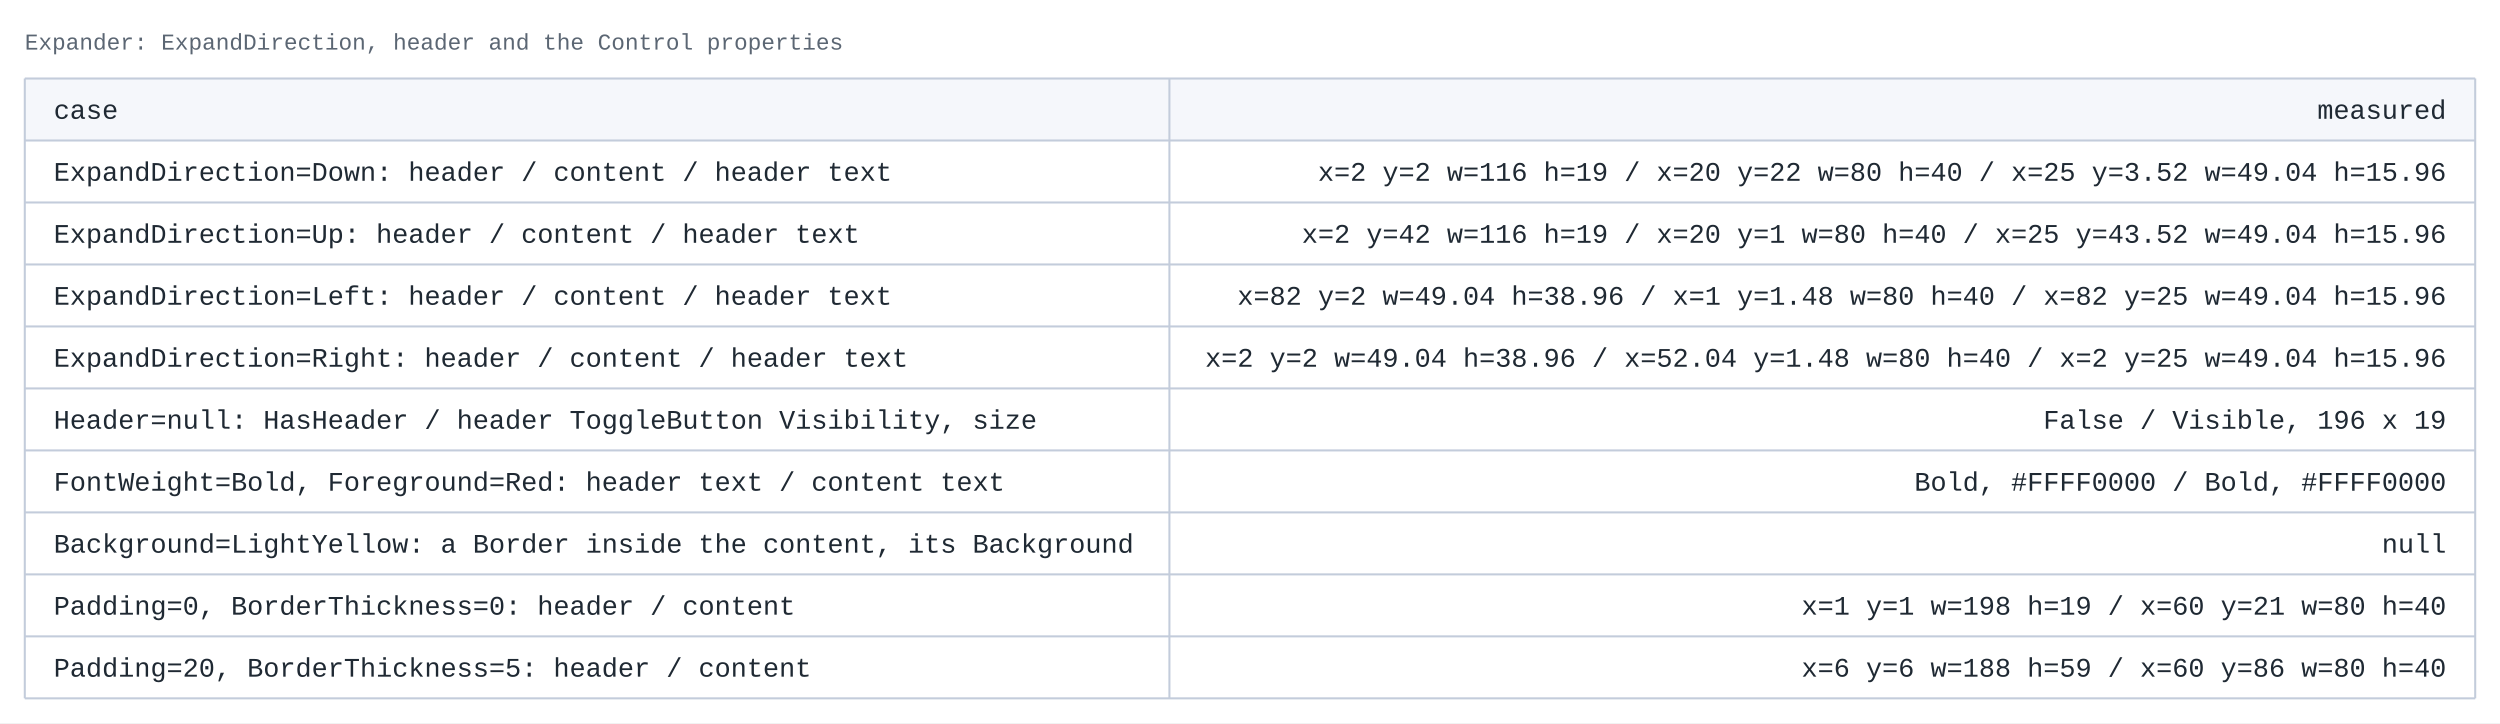
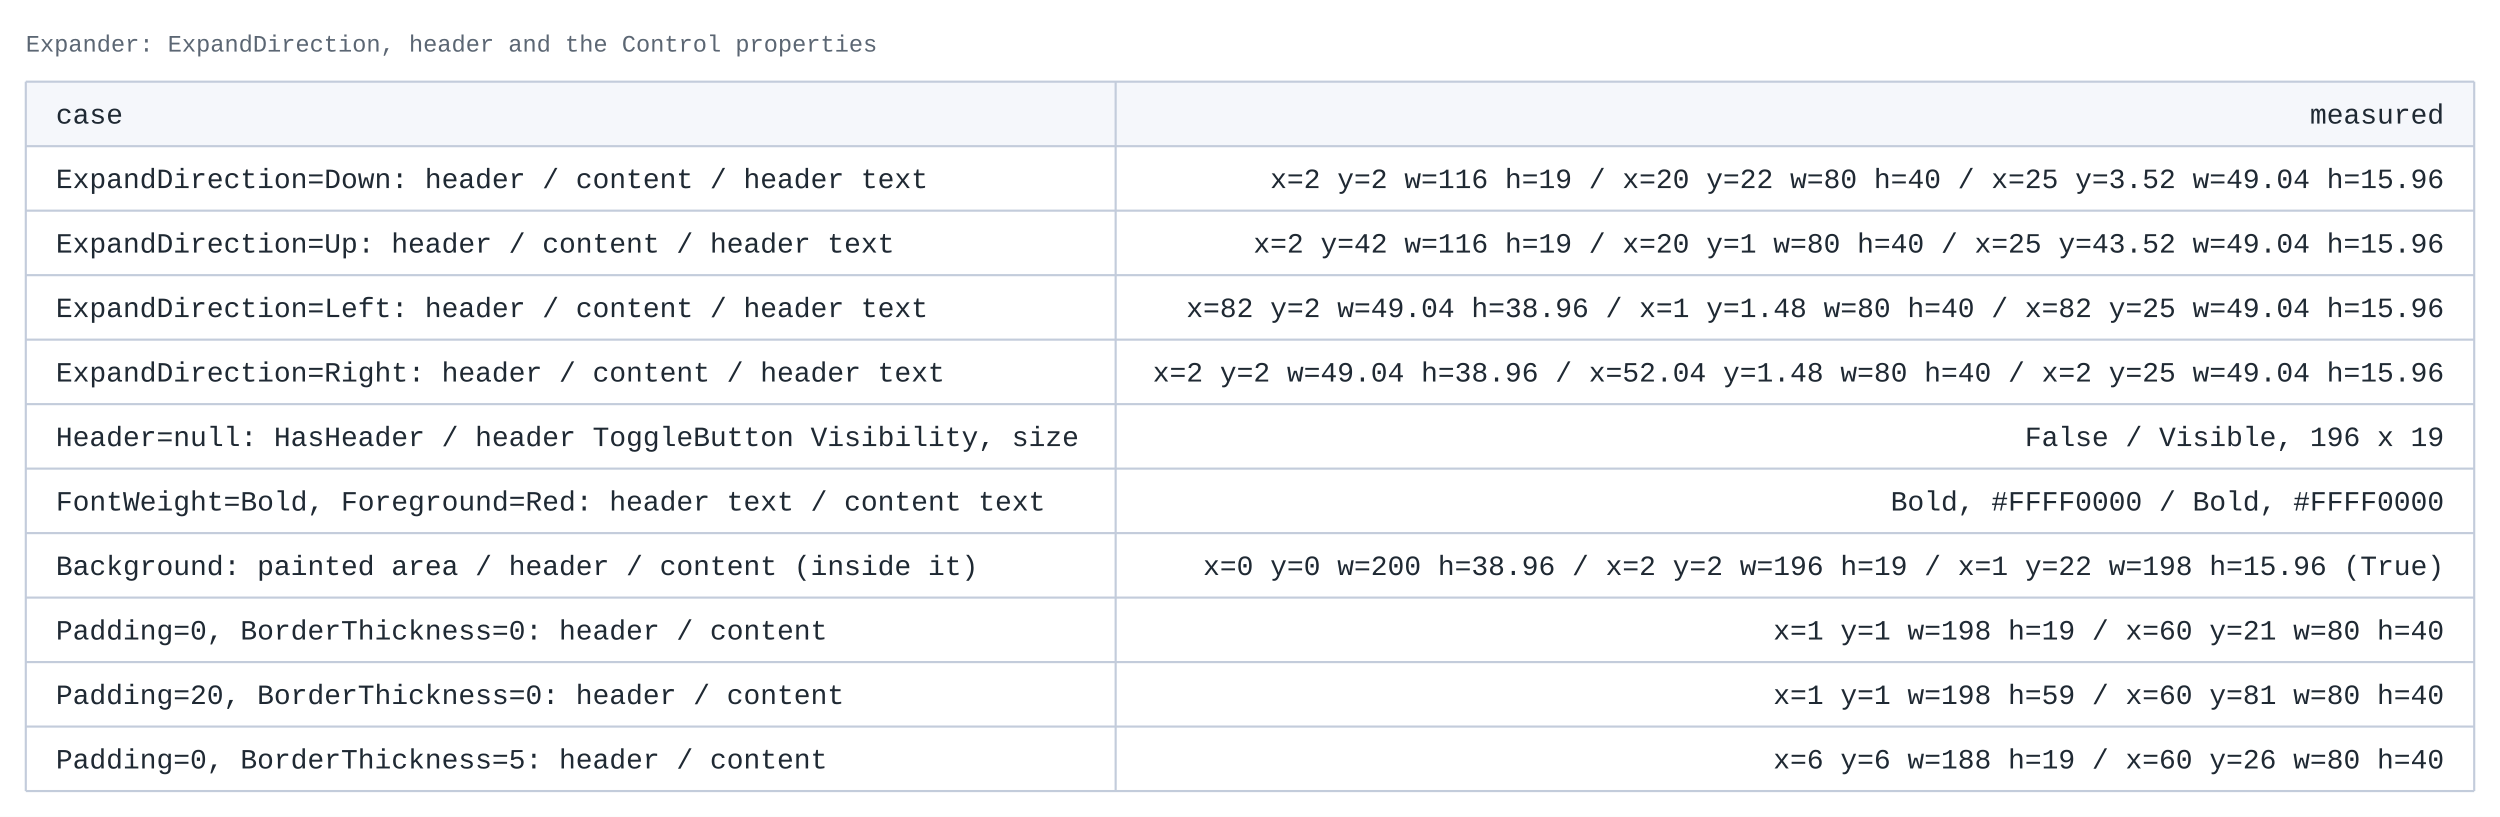
- <svg xmlns="http://www.w3.org/2000/svg" viewBox="0 0 1210 350" width="1210" height="350" role="img">
+ <svg xmlns="http://www.w3.org/2000/svg" viewBox="0 0 1163 380" width="1163" height="380" role="img">
  <defs>
    <style>
      .bg { fill: #ffffff; }
      .head { fill: #f5f7fb; }
      .line { stroke: #c3ccdb; stroke-width: 1; }
      .cell { font-family: Consolas, "Courier New", monospace; font-size: 13px; fill: #1f2933; }
      .title { font-family: Consolas, "Courier New", monospace; font-size: 11px; fill: #5b6673; }
    </style>
  </defs>
-   <rect class="bg" x="0" y="0" width="1210" height="350" />
+   <rect class="bg" x="0" y="0" width="1163" height="380" />
  <text class="title" x="12" y="24">Expander: ExpandDirection, header and the Control properties</text>
-   <rect class="head" x="12" y="38" width="1186" height="30" />
+   <rect class="head" x="12" y="38" width="1139" height="30" />
  <text class="cell" x="26" y="57.5">case</text>
-   <text class="cell" x="1184" y="57.5" text-anchor="end">measured</text>
+   <text class="cell" x="1137" y="57.5" text-anchor="end">measured</text>
  <text class="cell" x="26" y="87.5">ExpandDirection=Down: header / content / header text</text>
-   <text class="cell" x="1184" y="87.5" text-anchor="end">x=2 y=2 w=116 h=19 / x=20 y=22 w=80 h=40 / x=25 y=3.52 w=49.04 h=15.96</text>
+   <text class="cell" x="1137" y="87.5" text-anchor="end">x=2 y=2 w=116 h=19 / x=20 y=22 w=80 h=40 / x=25 y=3.52 w=49.04 h=15.96</text>
  <text class="cell" x="26" y="117.5">ExpandDirection=Up: header / content / header text</text>
-   <text class="cell" x="1184" y="117.5" text-anchor="end">x=2 y=42 w=116 h=19 / x=20 y=1 w=80 h=40 / x=25 y=43.52 w=49.04 h=15.96</text>
+   <text class="cell" x="1137" y="117.5" text-anchor="end">x=2 y=42 w=116 h=19 / x=20 y=1 w=80 h=40 / x=25 y=43.52 w=49.04 h=15.96</text>
  <text class="cell" x="26" y="147.5">ExpandDirection=Left: header / content / header text</text>
-   <text class="cell" x="1184" y="147.5" text-anchor="end">x=82 y=2 w=49.04 h=38.96 / x=1 y=1.48 w=80 h=40 / x=82 y=25 w=49.04 h=15.96</text>
+   <text class="cell" x="1137" y="147.5" text-anchor="end">x=82 y=2 w=49.04 h=38.96 / x=1 y=1.48 w=80 h=40 / x=82 y=25 w=49.04 h=15.96</text>
  <text class="cell" x="26" y="177.5">ExpandDirection=Right: header / content / header text</text>
-   <text class="cell" x="1184" y="177.5" text-anchor="end">x=2 y=2 w=49.04 h=38.96 / x=52.04 y=1.48 w=80 h=40 / x=2 y=25 w=49.04 h=15.96</text>
+   <text class="cell" x="1137" y="177.5" text-anchor="end">x=2 y=2 w=49.04 h=38.96 / x=52.04 y=1.48 w=80 h=40 / x=2 y=25 w=49.04 h=15.96</text>
  <text class="cell" x="26" y="207.5">Header=null: HasHeader / header ToggleButton Visibility, size</text>
-   <text class="cell" x="1184" y="207.5" text-anchor="end">False / Visible, 196 x 19</text>
+   <text class="cell" x="1137" y="207.5" text-anchor="end">False / Visible, 196 x 19</text>
  <text class="cell" x="26" y="237.5">FontWeight=Bold, Foreground=Red: header text / content text</text>
-   <text class="cell" x="1184" y="237.5" text-anchor="end">Bold, #FFFF0000 / Bold, #FFFF0000</text>
-   <text class="cell" x="26" y="267.5">Background=LightYellow: a Border inside the content, its Background</text>
-   <text class="cell" x="1184" y="267.5" text-anchor="end">null</text>
+   <text class="cell" x="1137" y="237.5" text-anchor="end">Bold, #FFFF0000 / Bold, #FFFF0000</text>
+   <text class="cell" x="26" y="267.5">Background: painted area / header / content (inside it)</text>
+   <text class="cell" x="1137" y="267.5" text-anchor="end">x=0 y=0 w=200 h=38.96 / x=2 y=2 w=196 h=19 / x=1 y=22 w=198 h=15.96 (True)</text>
  <text class="cell" x="26" y="297.5">Padding=0, BorderThickness=0: header / content</text>
-   <text class="cell" x="1184" y="297.5" text-anchor="end">x=1 y=1 w=198 h=19 / x=60 y=21 w=80 h=40</text>
-   <text class="cell" x="26" y="327.5">Padding=20, BorderThickness=5: header / content</text>
-   <text class="cell" x="1184" y="327.5" text-anchor="end">x=6 y=6 w=188 h=59 / x=60 y=86 w=80 h=40</text>
-   <line class="line" x1="12" y1="38" x2="1198" y2="38" />
-   <line class="line" x1="12" y1="68" x2="1198" y2="68" />
-   <line class="line" x1="12" y1="98" x2="1198" y2="98" />
-   <line class="line" x1="12" y1="128" x2="1198" y2="128" />
-   <line class="line" x1="12" y1="158" x2="1198" y2="158" />
-   <line class="line" x1="12" y1="188" x2="1198" y2="188" />
-   <line class="line" x1="12" y1="218" x2="1198" y2="218" />
-   <line class="line" x1="12" y1="248" x2="1198" y2="248" />
-   <line class="line" x1="12" y1="278" x2="1198" y2="278" />
-   <line class="line" x1="12" y1="308" x2="1198" y2="308" />
-   <line class="line" x1="12" y1="338" x2="1198" y2="338" />
-   <line class="line" x1="12" y1="38" x2="12" y2="338" />
-   <line class="line" x1="566" y1="38" x2="566" y2="338" />
-   <line class="line" x1="1198" y1="38" x2="1198" y2="338" />
+   <text class="cell" x="1137" y="297.5" text-anchor="end">x=1 y=1 w=198 h=19 / x=60 y=21 w=80 h=40</text>
+   <text class="cell" x="26" y="327.5">Padding=20, BorderThickness=0: header / content</text>
+   <text class="cell" x="1137" y="327.5" text-anchor="end">x=1 y=1 w=198 h=59 / x=60 y=81 w=80 h=40</text>
+   <text class="cell" x="26" y="357.5">Padding=0, BorderThickness=5: header / content</text>
+   <text class="cell" x="1137" y="357.5" text-anchor="end">x=6 y=6 w=188 h=19 / x=60 y=26 w=80 h=40</text>
+   <line class="line" x1="12" y1="38" x2="1151" y2="38" />
+   <line class="line" x1="12" y1="68" x2="1151" y2="68" />
+   <line class="line" x1="12" y1="98" x2="1151" y2="98" />
+   <line class="line" x1="12" y1="128" x2="1151" y2="128" />
+   <line class="line" x1="12" y1="158" x2="1151" y2="158" />
+   <line class="line" x1="12" y1="188" x2="1151" y2="188" />
+   <line class="line" x1="12" y1="218" x2="1151" y2="218" />
+   <line class="line" x1="12" y1="248" x2="1151" y2="248" />
+   <line class="line" x1="12" y1="278" x2="1151" y2="278" />
+   <line class="line" x1="12" y1="308" x2="1151" y2="308" />
+   <line class="line" x1="12" y1="338" x2="1151" y2="338" />
+   <line class="line" x1="12" y1="368" x2="1151" y2="368" />
+   <line class="line" x1="12" y1="38" x2="12" y2="368" />
+   <line class="line" x1="519" y1="38" x2="519" y2="368" />
+   <line class="line" x1="1151" y1="38" x2="1151" y2="368" />
</svg>
